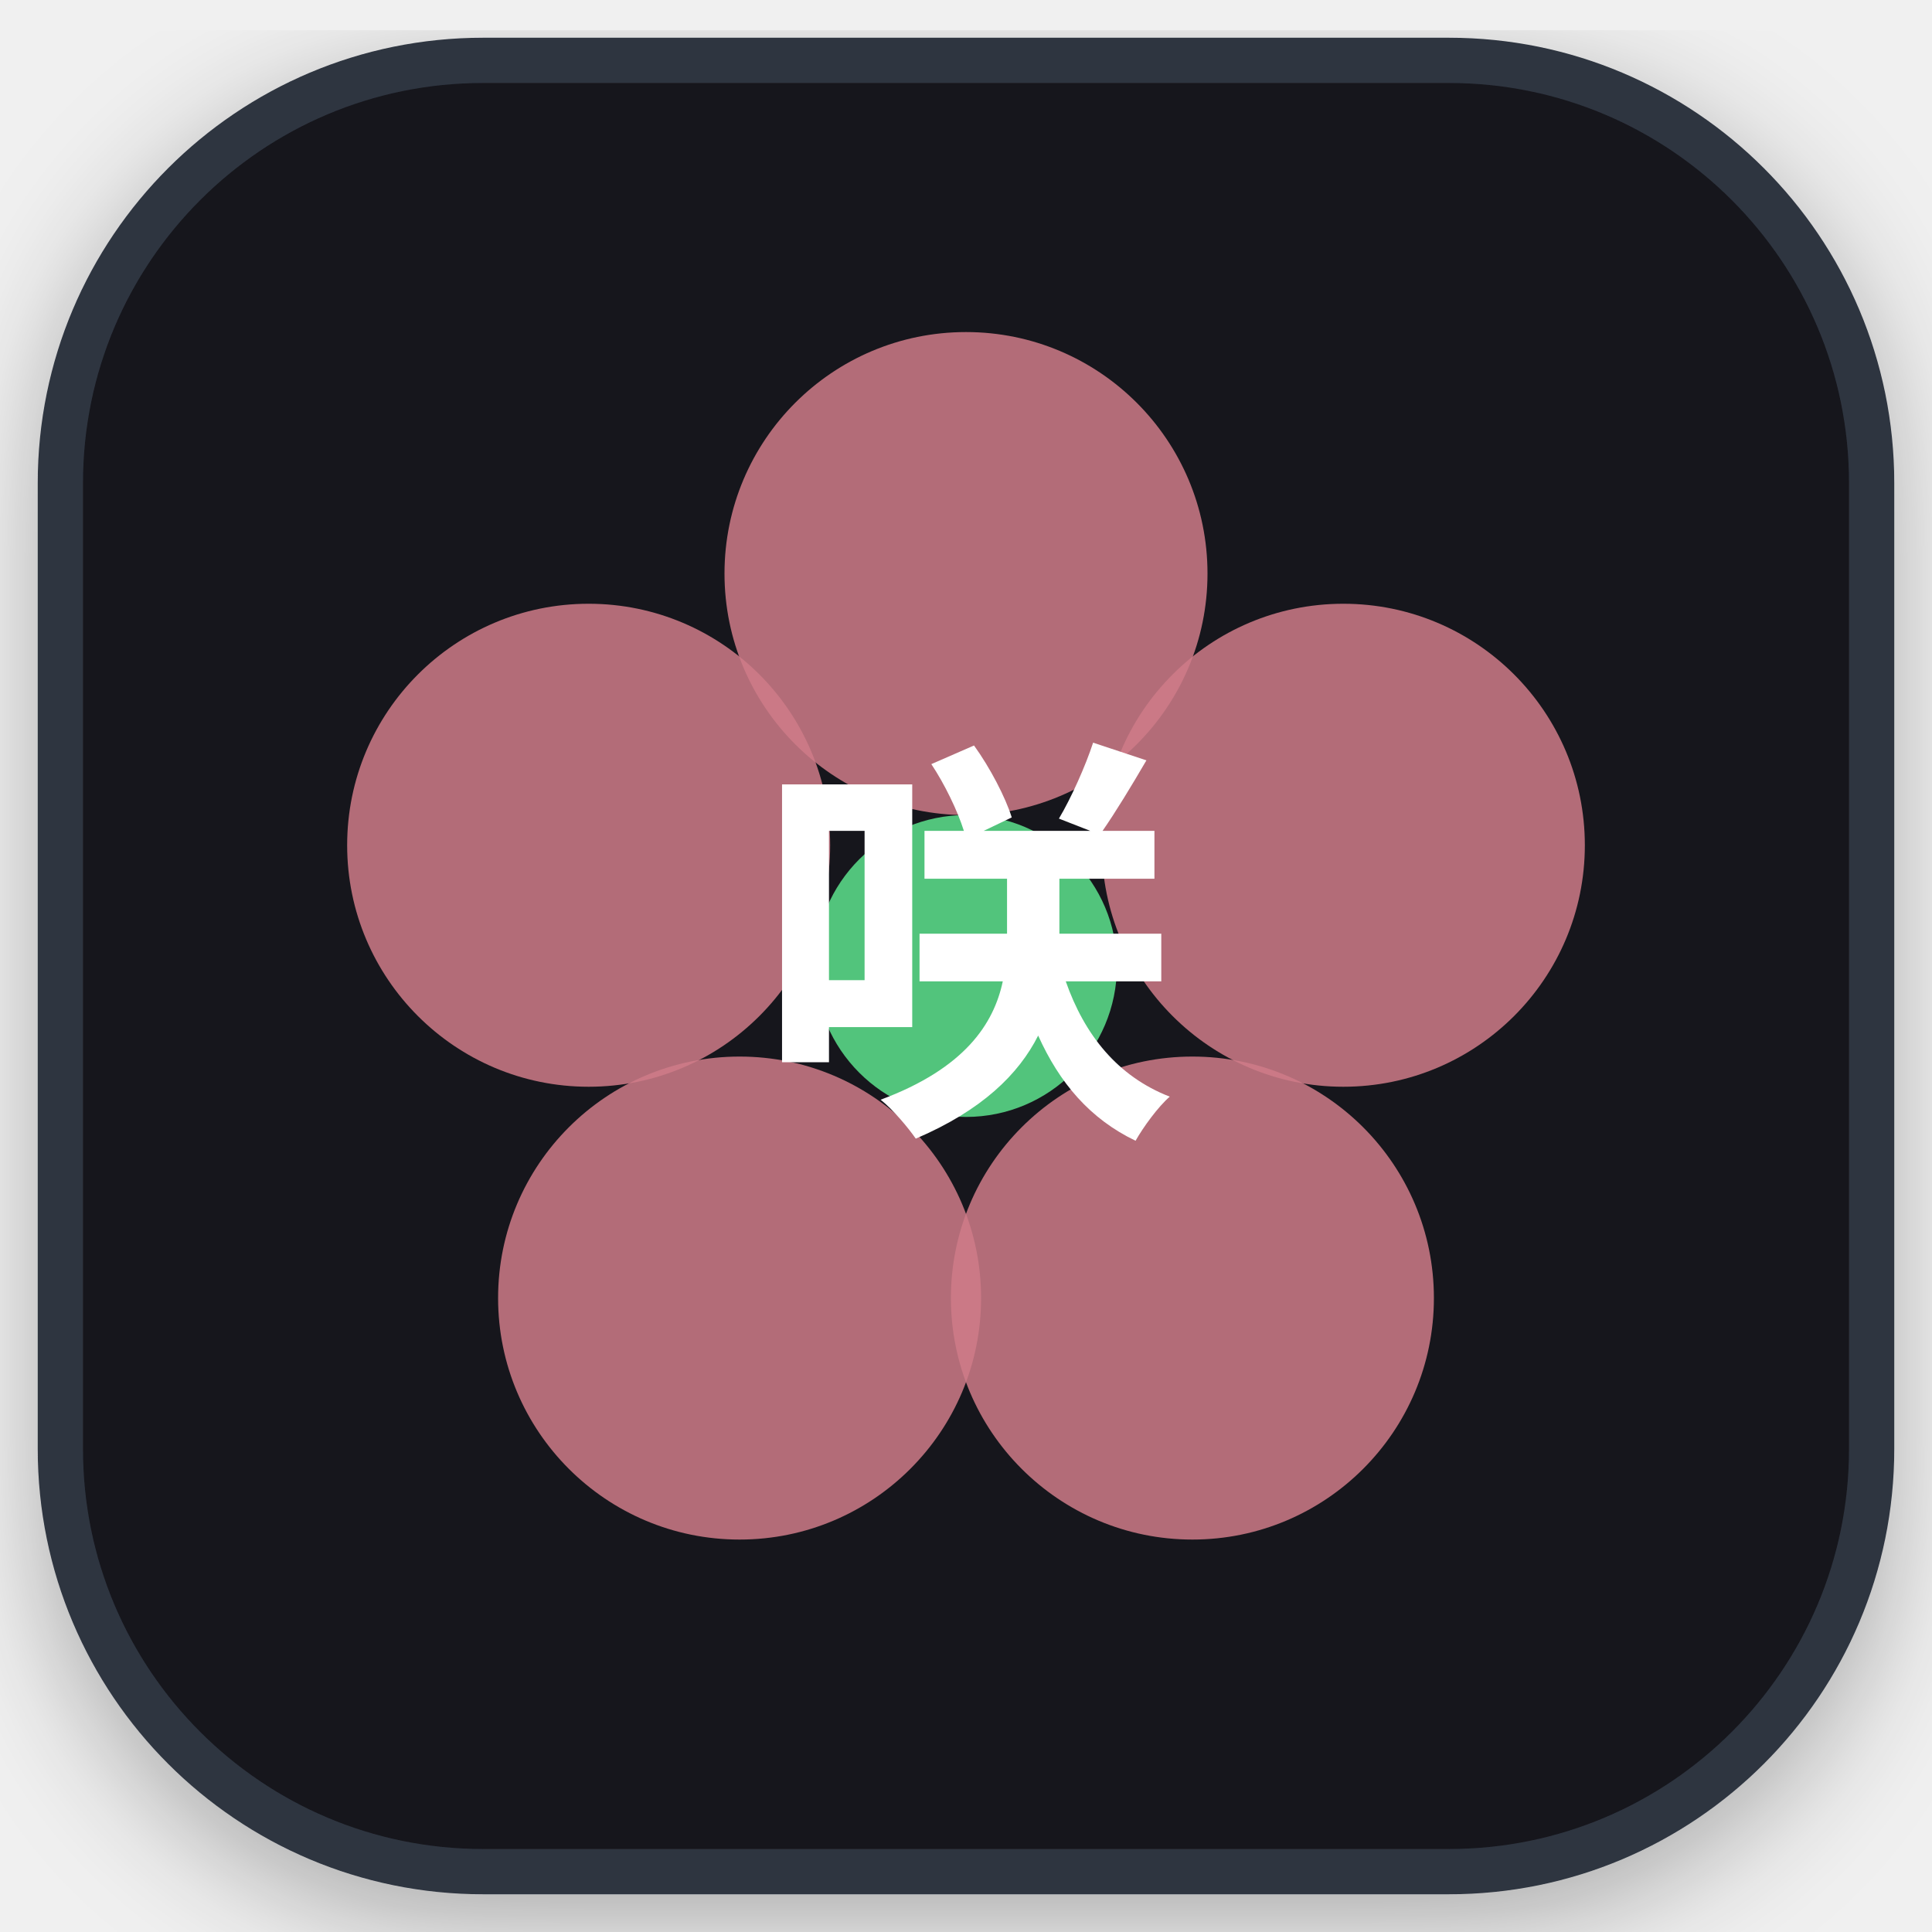
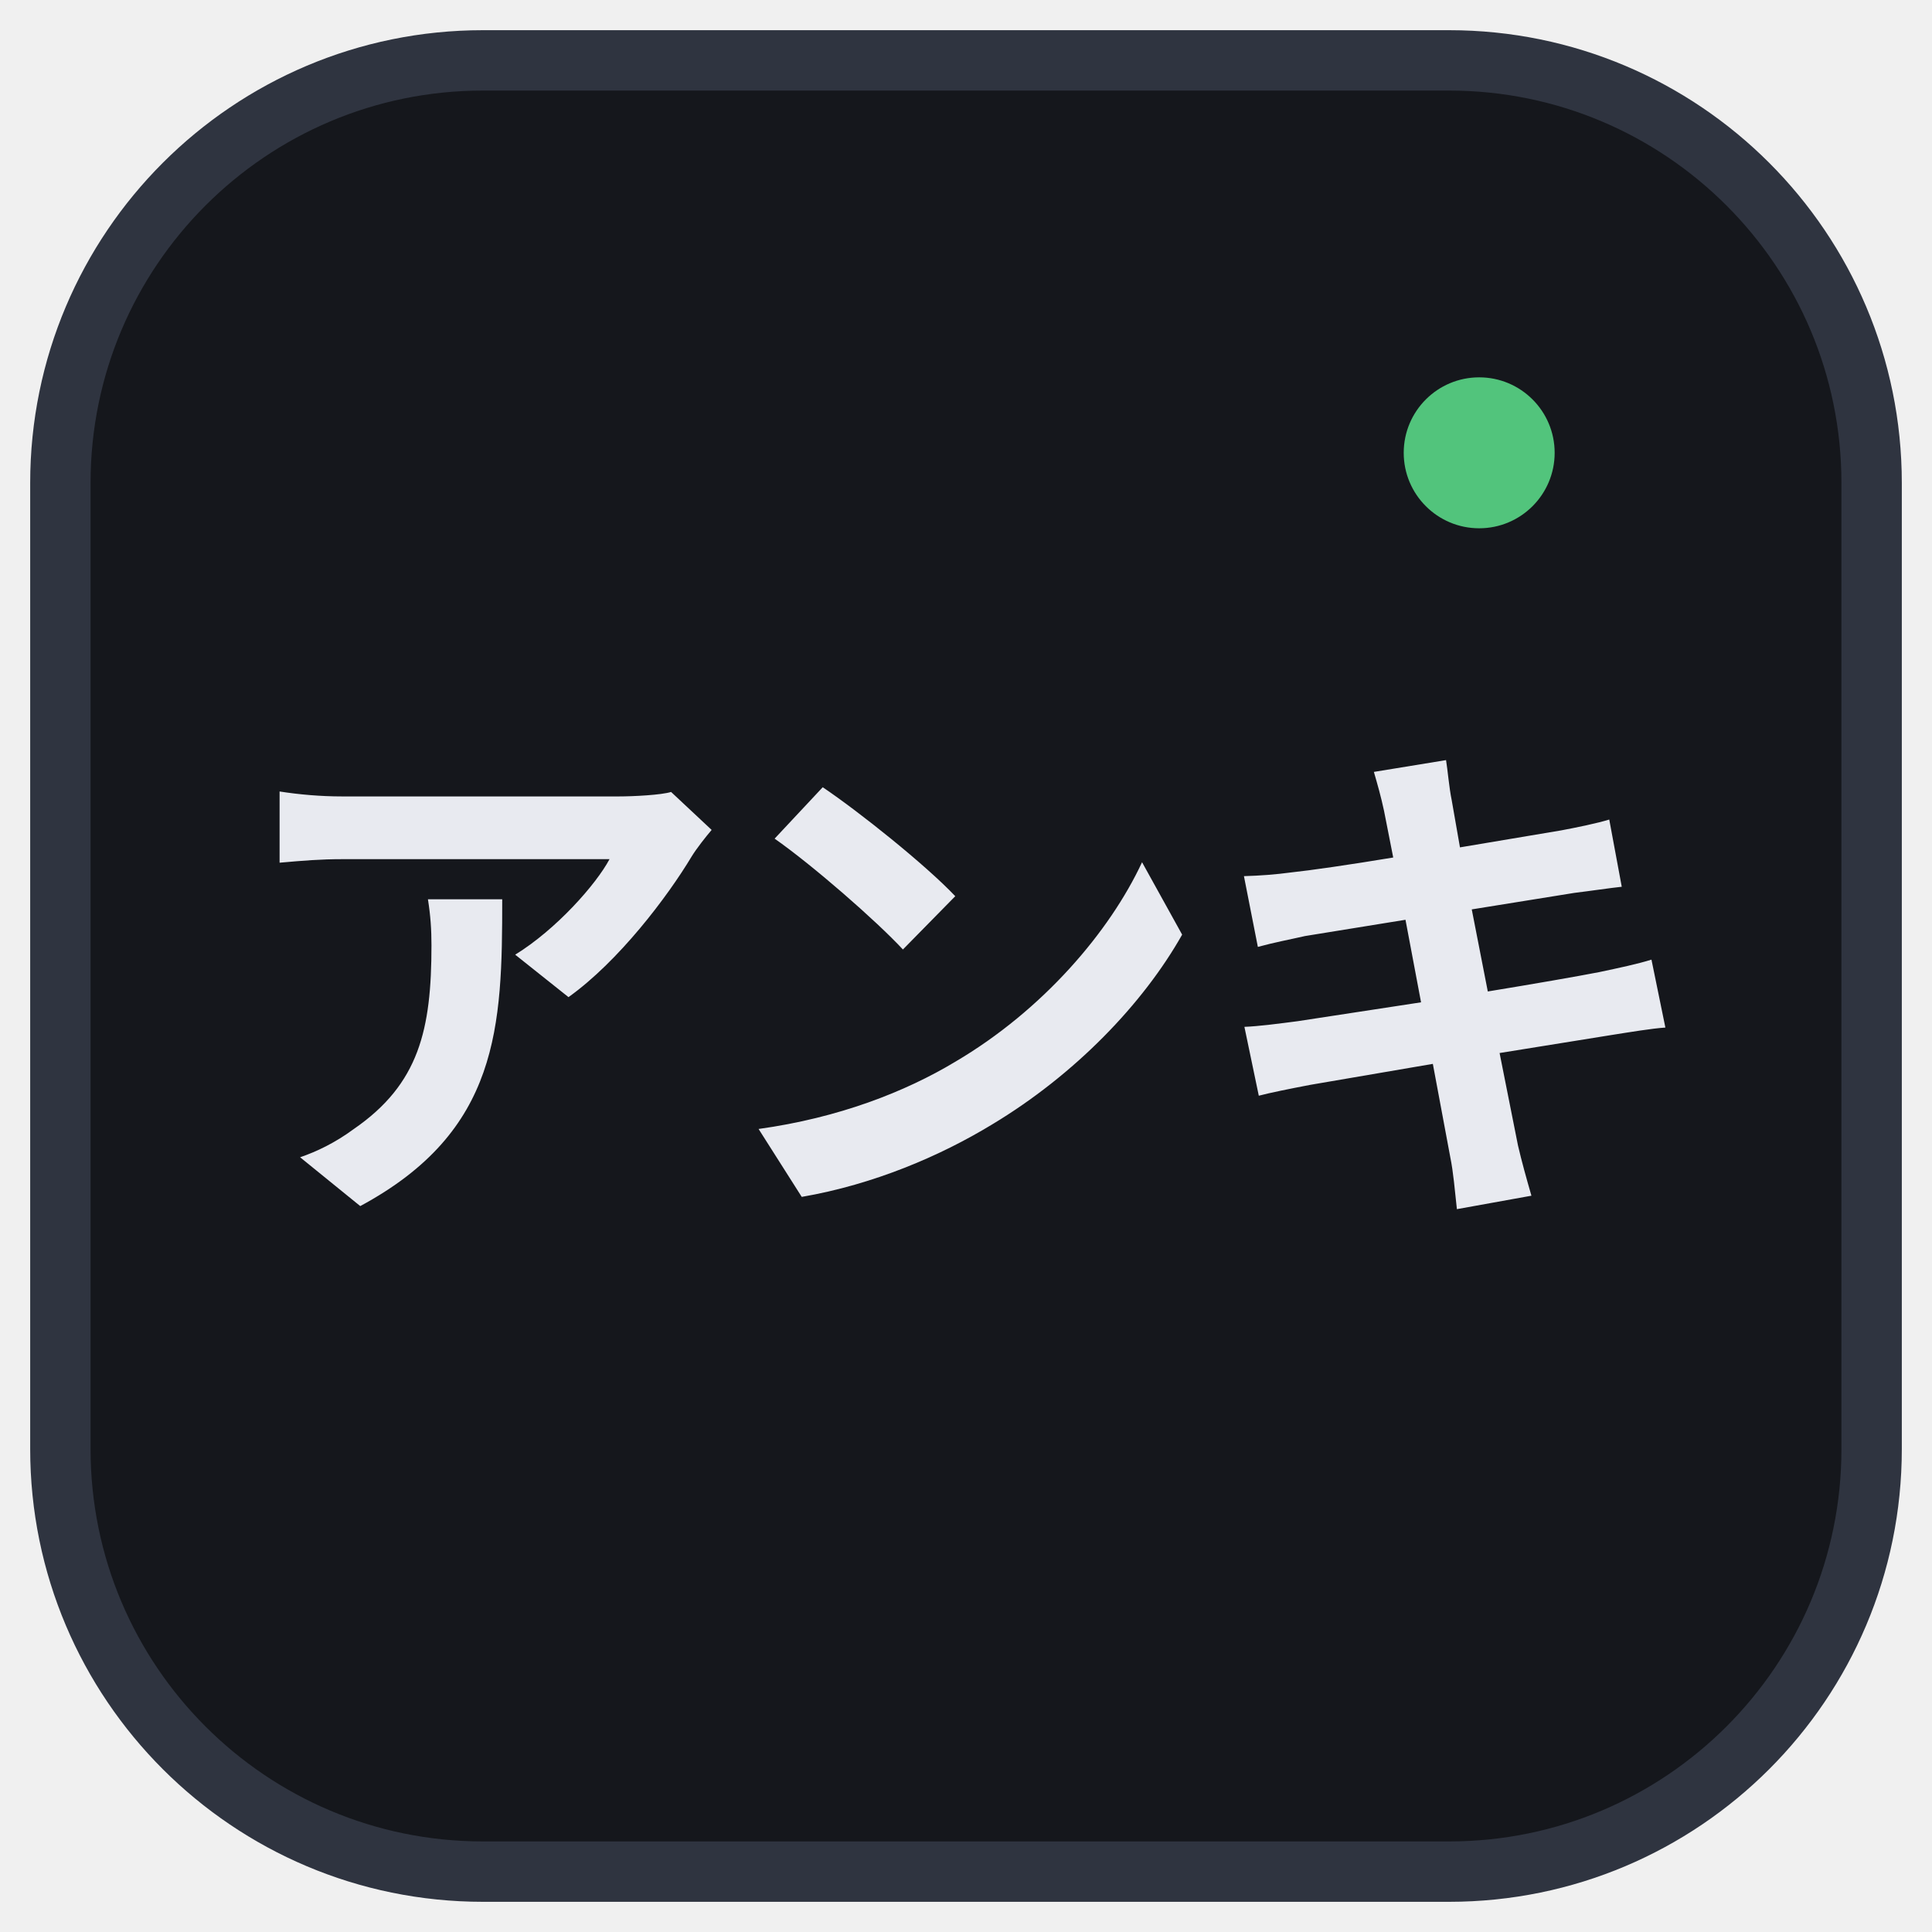
<svg xmlns="http://www.w3.org/2000/svg" viewBox="0 0 128 128" width="128" height="128">
-   <defs>
-     <linearGradient id="sakuraGrad" x1="0%" y1="0%" x2="100%" y2="100%">
-       <stop offset="0%" stop-color="#FF9EAA" />
-       <stop offset="60%" stop-color="#E06C75" />
-       <stop offset="100%" stop-color="#2D7D46" />
-     </linearGradient>
-     <filter id="glow" x="-20%" y="-20%" width="140%" height="140%">
-       <feDropShadow dx="0" dy="2" stdDeviation="4" flood-color="#000000" flood-opacity="0.3" />
-     </filter>
-   </defs>
-   <rect width="120" height="120" x="4" y="4" rx="28" fill="#15171C" stroke="#2F3440" stroke-width="3" filter="url(#glow)" />
-   <circle cx="64" cy="38" r="16" fill="#CF7B88" opacity="0.85" />
-   <circle cx="89" cy="56" r="16" fill="#CF7B88" opacity="0.85" />
-   <circle cx="79" cy="86" r="16" fill="#CF7B88" opacity="0.85" />
-   <circle cx="49" cy="86" r="16" fill="#CF7B88" opacity="0.85" />
-   <circle cx="39" cy="56" r="16" fill="#CF7B88" opacity="0.85" />
-   <circle cx="64" cy="64" r="10" fill="#52C47C" />
-   <text x="64" y="73" font-family="'Noto Serif JP', serif" font-weight="900" font-size="28" fill="#FFFFFF" text-anchor="middle">咲</text>
+   <rect width="120" height="120" x="4" y="4" rx="28" fill="#15171C" stroke="#2F3440" stroke-width="4" />
+   <circle cx="98" cy="30" r="5" fill="#52C47C" />
+   <text x="64" y="78" font-family="'Noto Sans JP', system-ui, -apple-system, sans-serif" font-weight="900" font-size="34" fill="#E8EAF0" text-anchor="middle" letter-spacing="-1">アンキ</text>
</svg>
